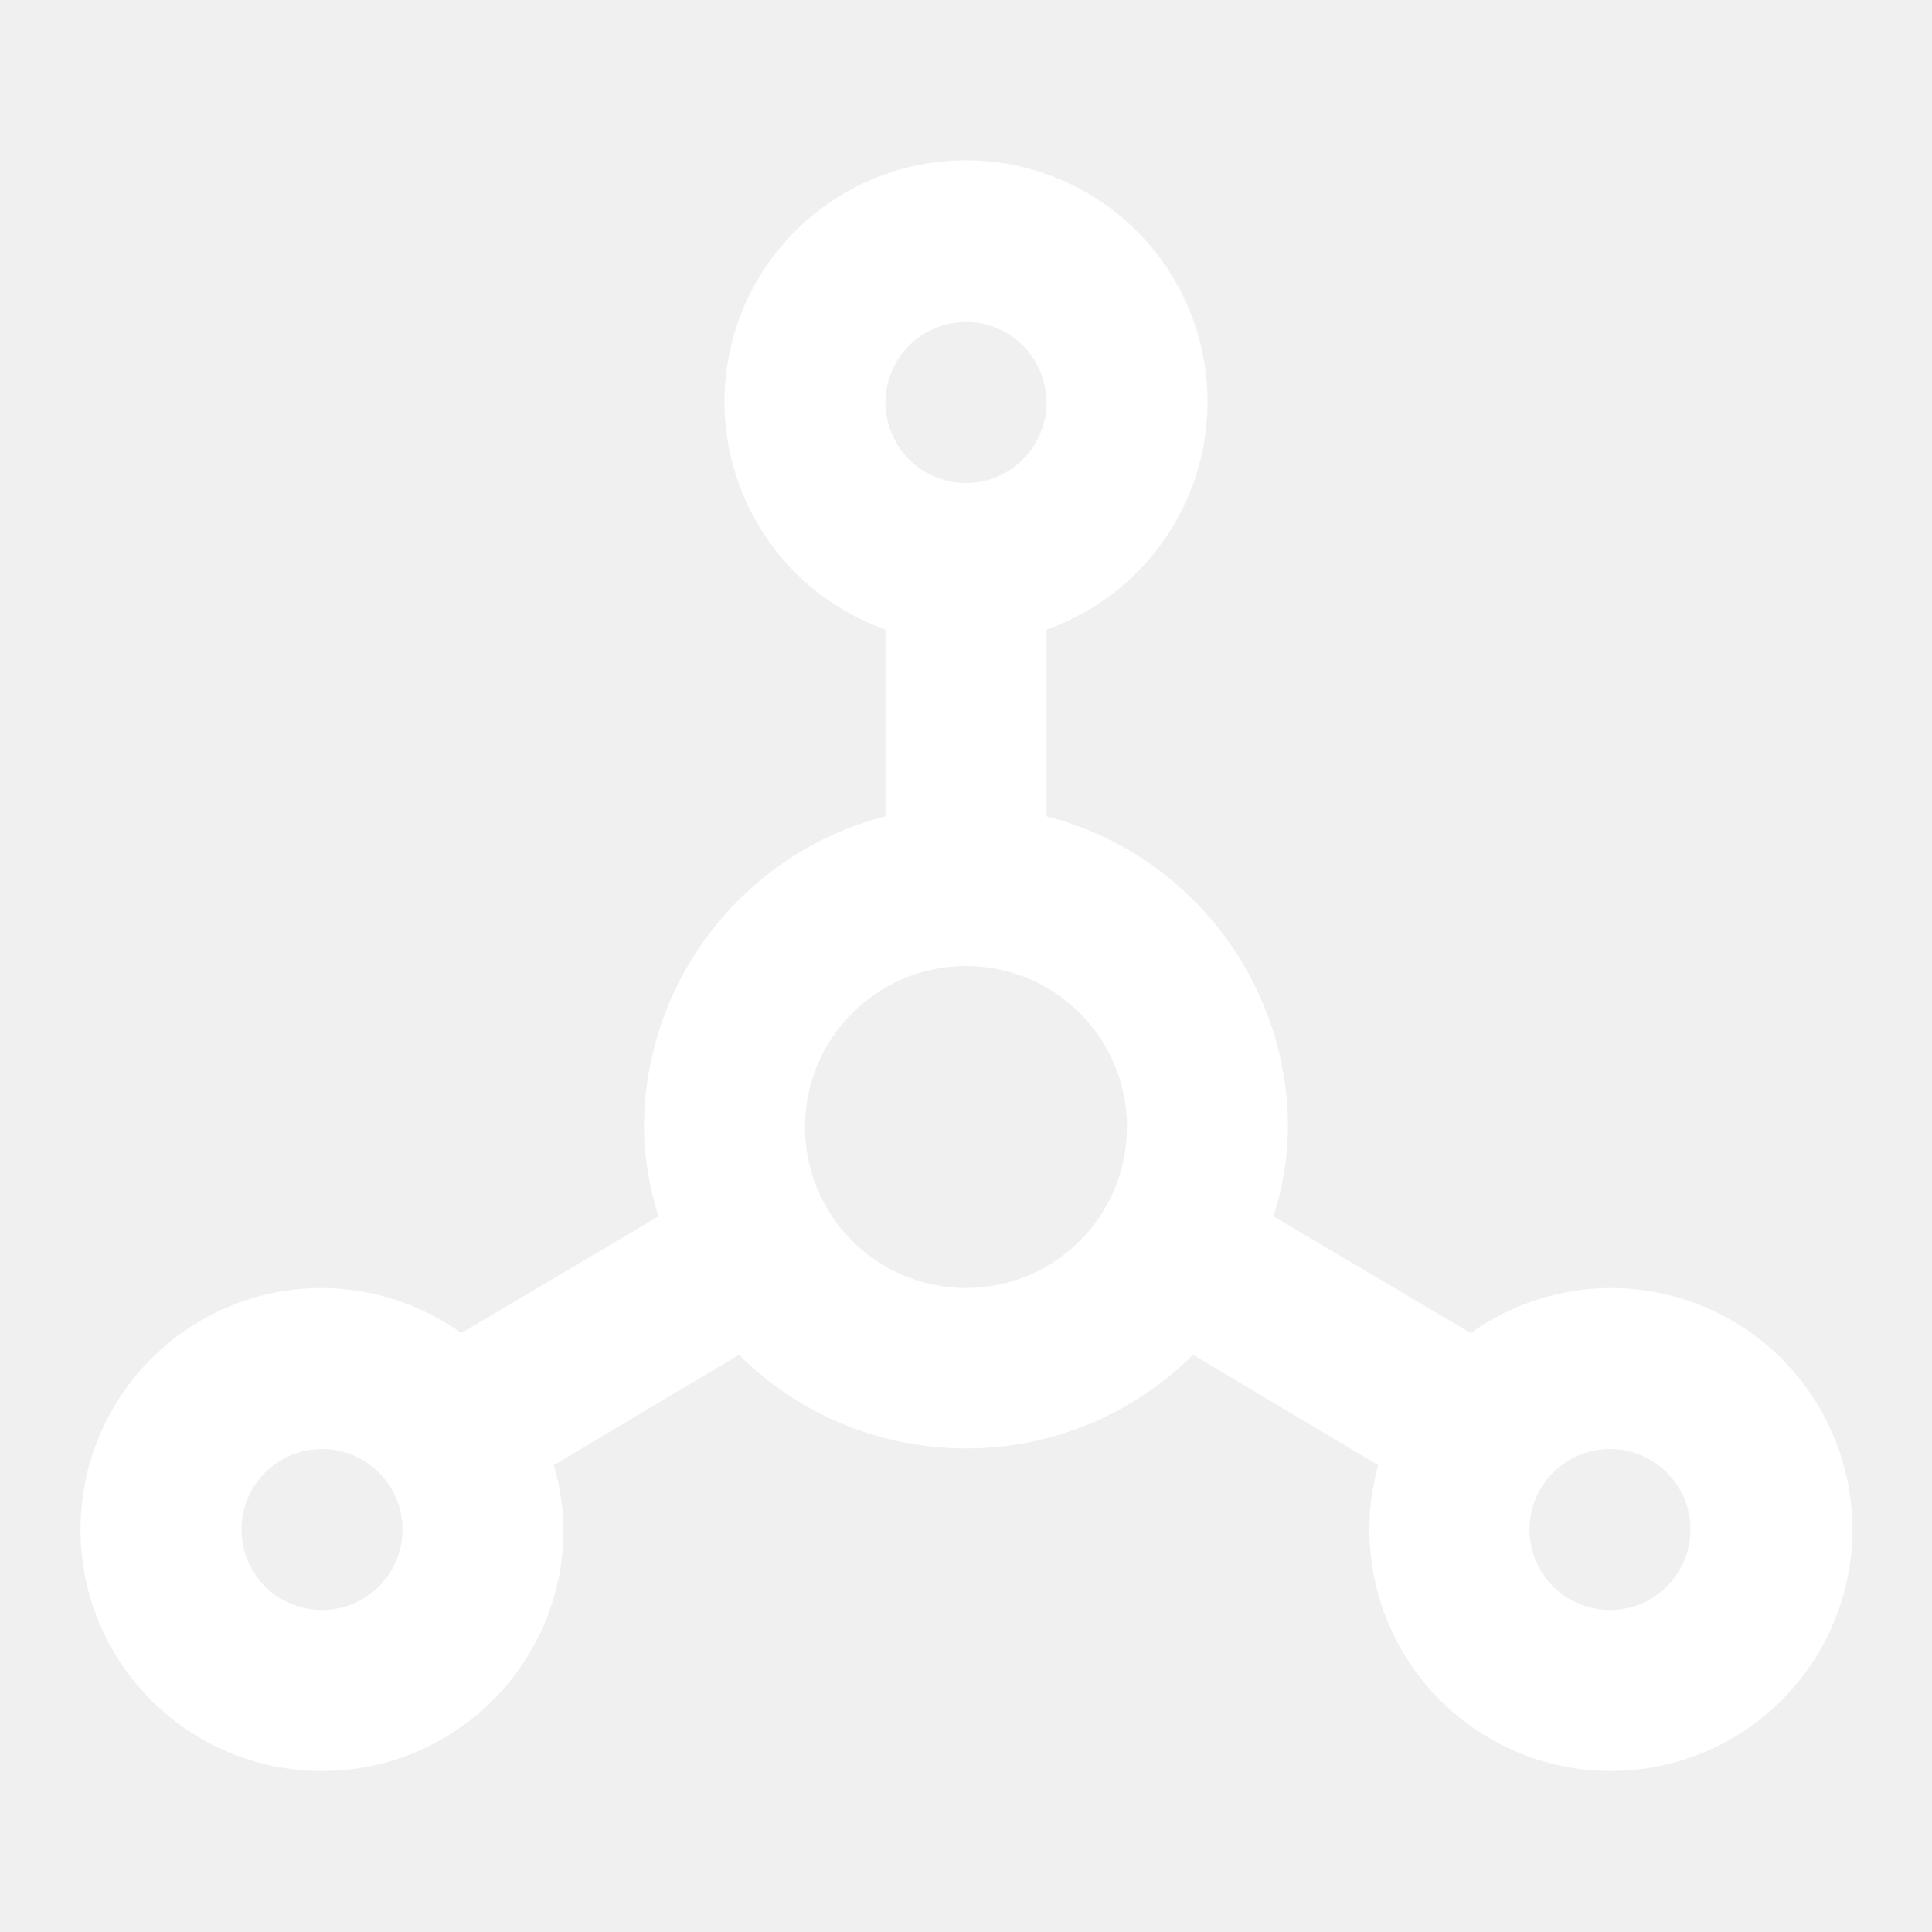
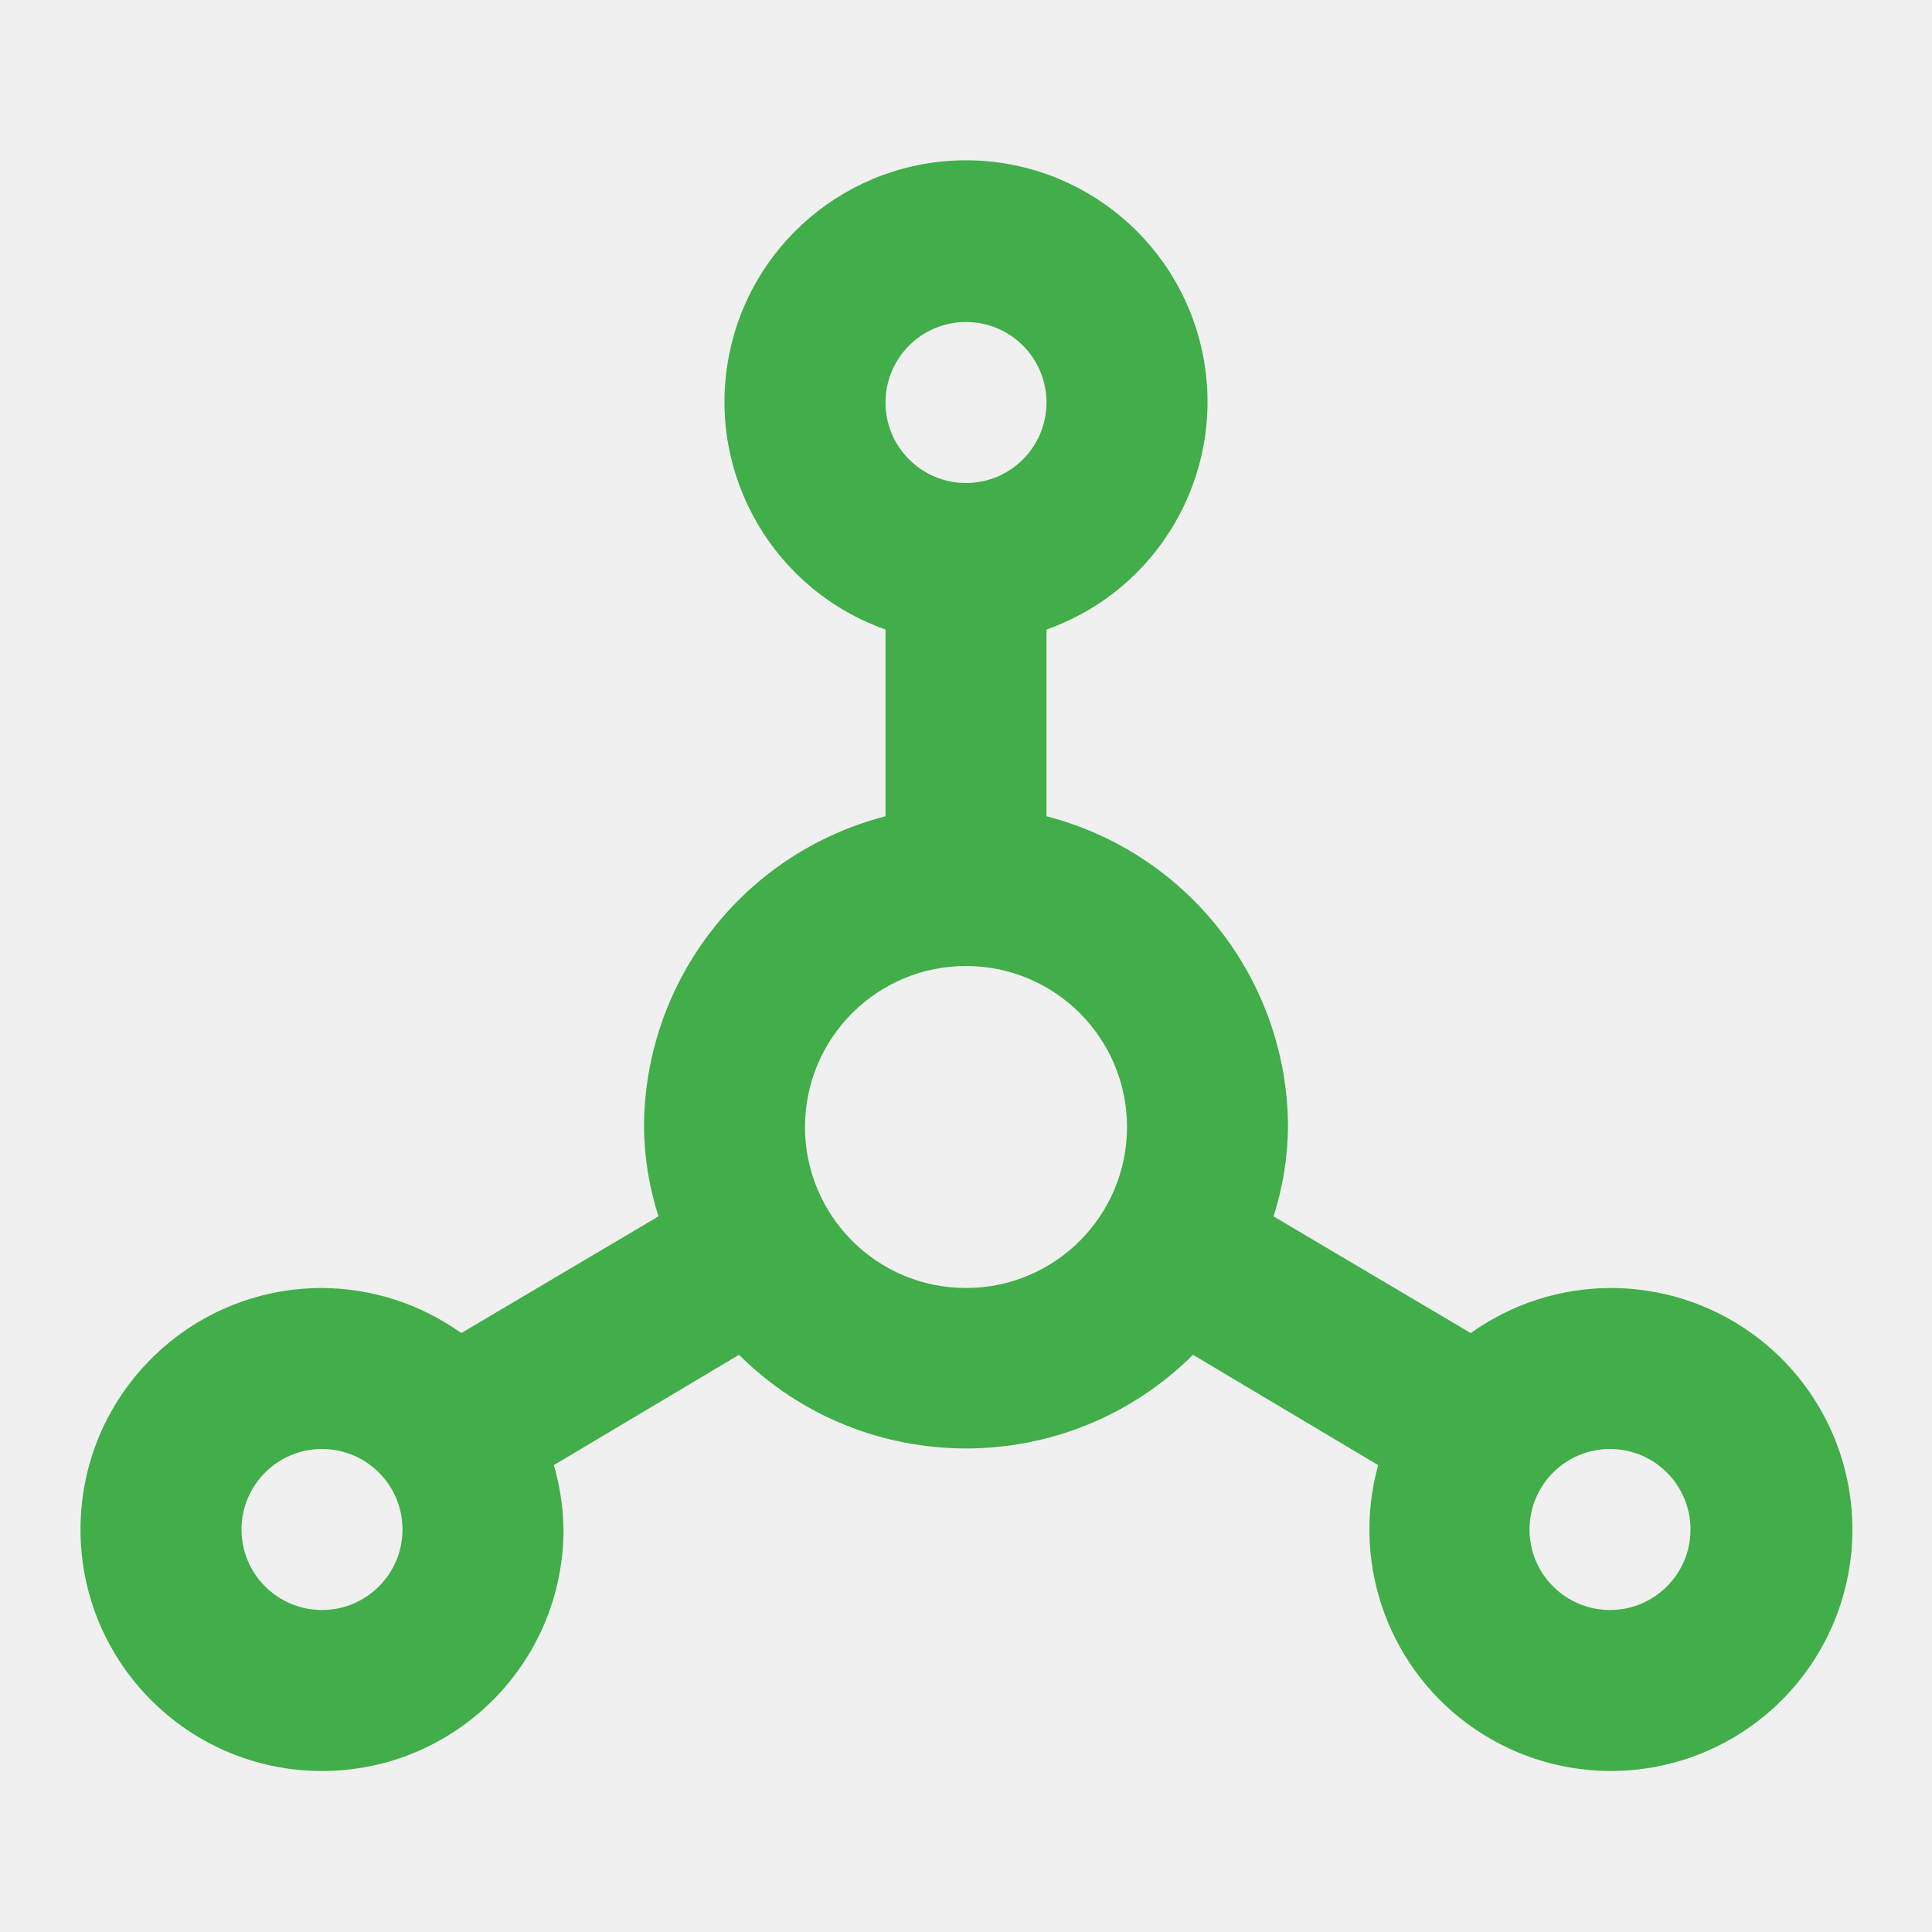
- <svg xmlns="http://www.w3.org/2000/svg" fill="#FFF" width="800px" height="800px" viewBox="0 0 24 24" data-name="Layer 1">
+ <svg xmlns="http://www.w3.org/2000/svg" fill="#41ae49" width="800px" height="800px" viewBox="0 0 24 24" data-name="Layer 1">
  <path d="M20,16a3,3,0,0,0-1.73.56l-2.45-1.45A3.74,3.74,0,0,0,16,14a4,4,0,0,0-3-3.86V7.82a3,3,0,1,0-2,0v2.32A4,4,0,0,0,8,14a3.74,3.74,0,0,0,.18,1.11L5.73,16.56A3,3,0,0,0,4,16a3,3,0,1,0,3,3,3,3,0,0,0-.12-.8l2.3-1.37a4,4,0,0,0,5.64,0l2.3,1.37A3,3,0,1,0,20,16ZM4,20a1,1,0,1,1,1-1A1,1,0,0,1,4,20ZM12,4a1,1,0,1,1-1,1A1,1,0,0,1,12,4Zm0,12a2,2,0,1,1,2-2A2,2,0,0,1,12,16Zm8,4a1,1,0,1,1,1-1A1,1,0,0,1,20,20Z" />
</svg>
